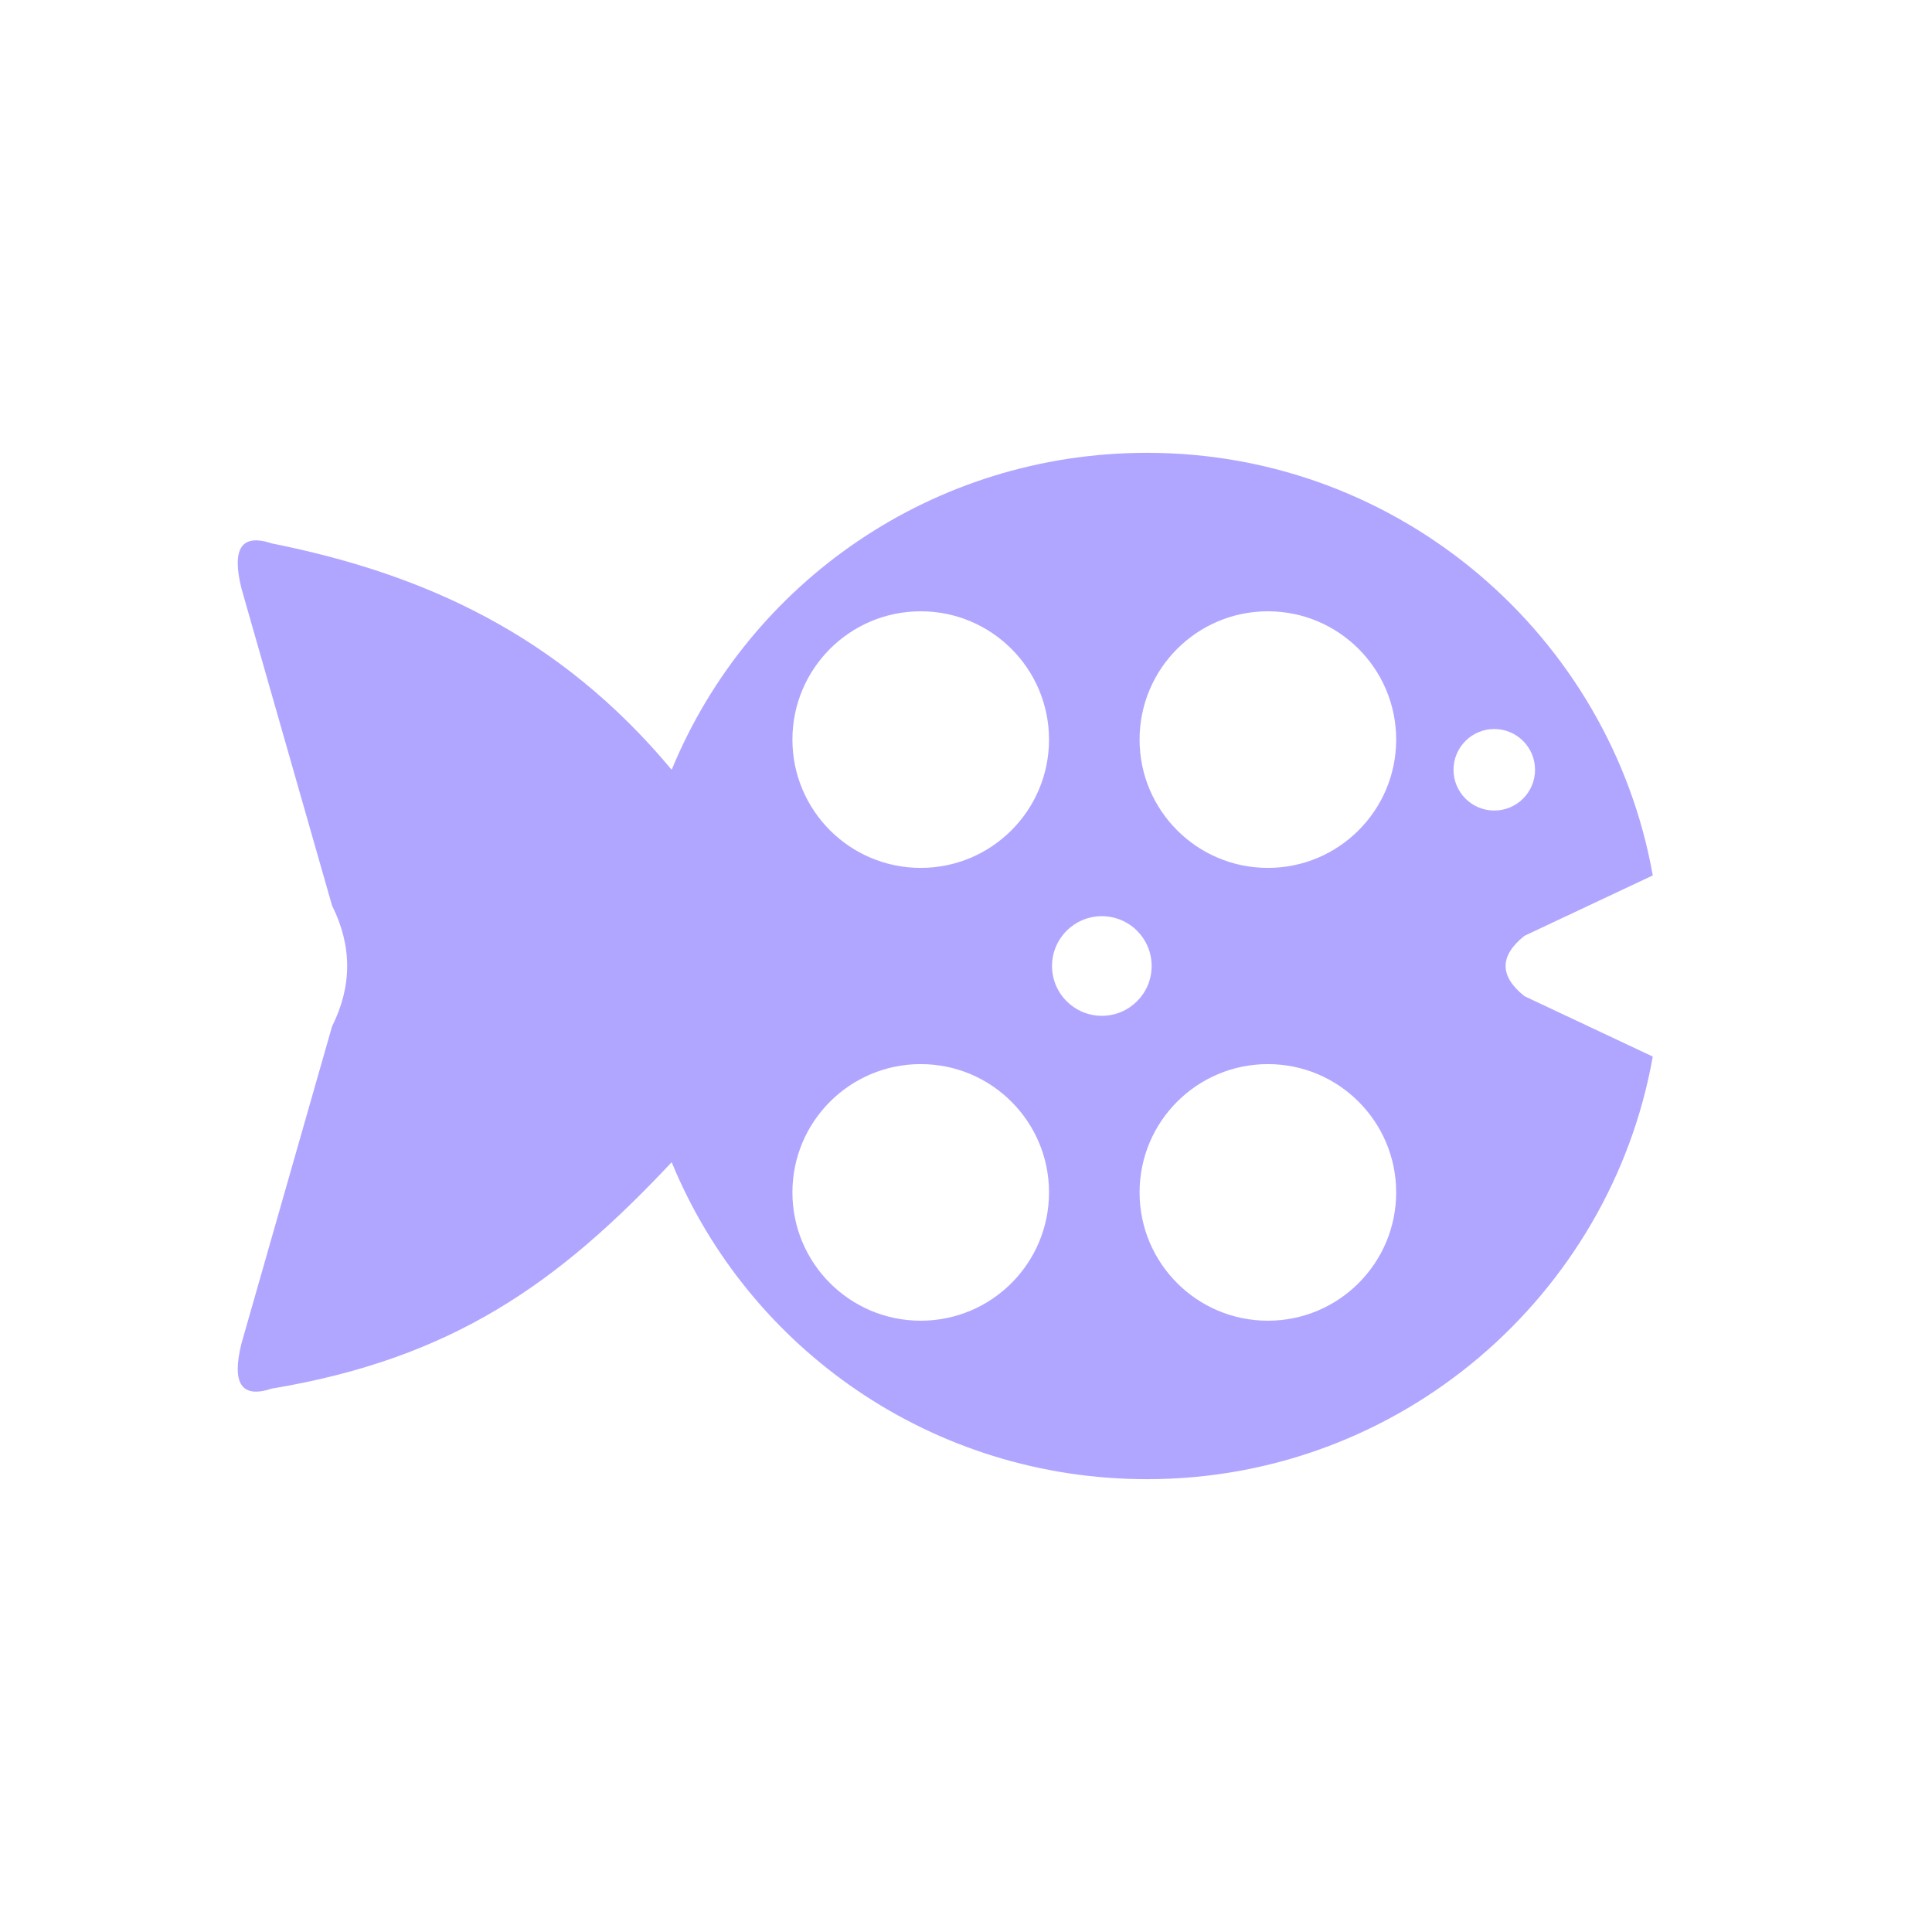
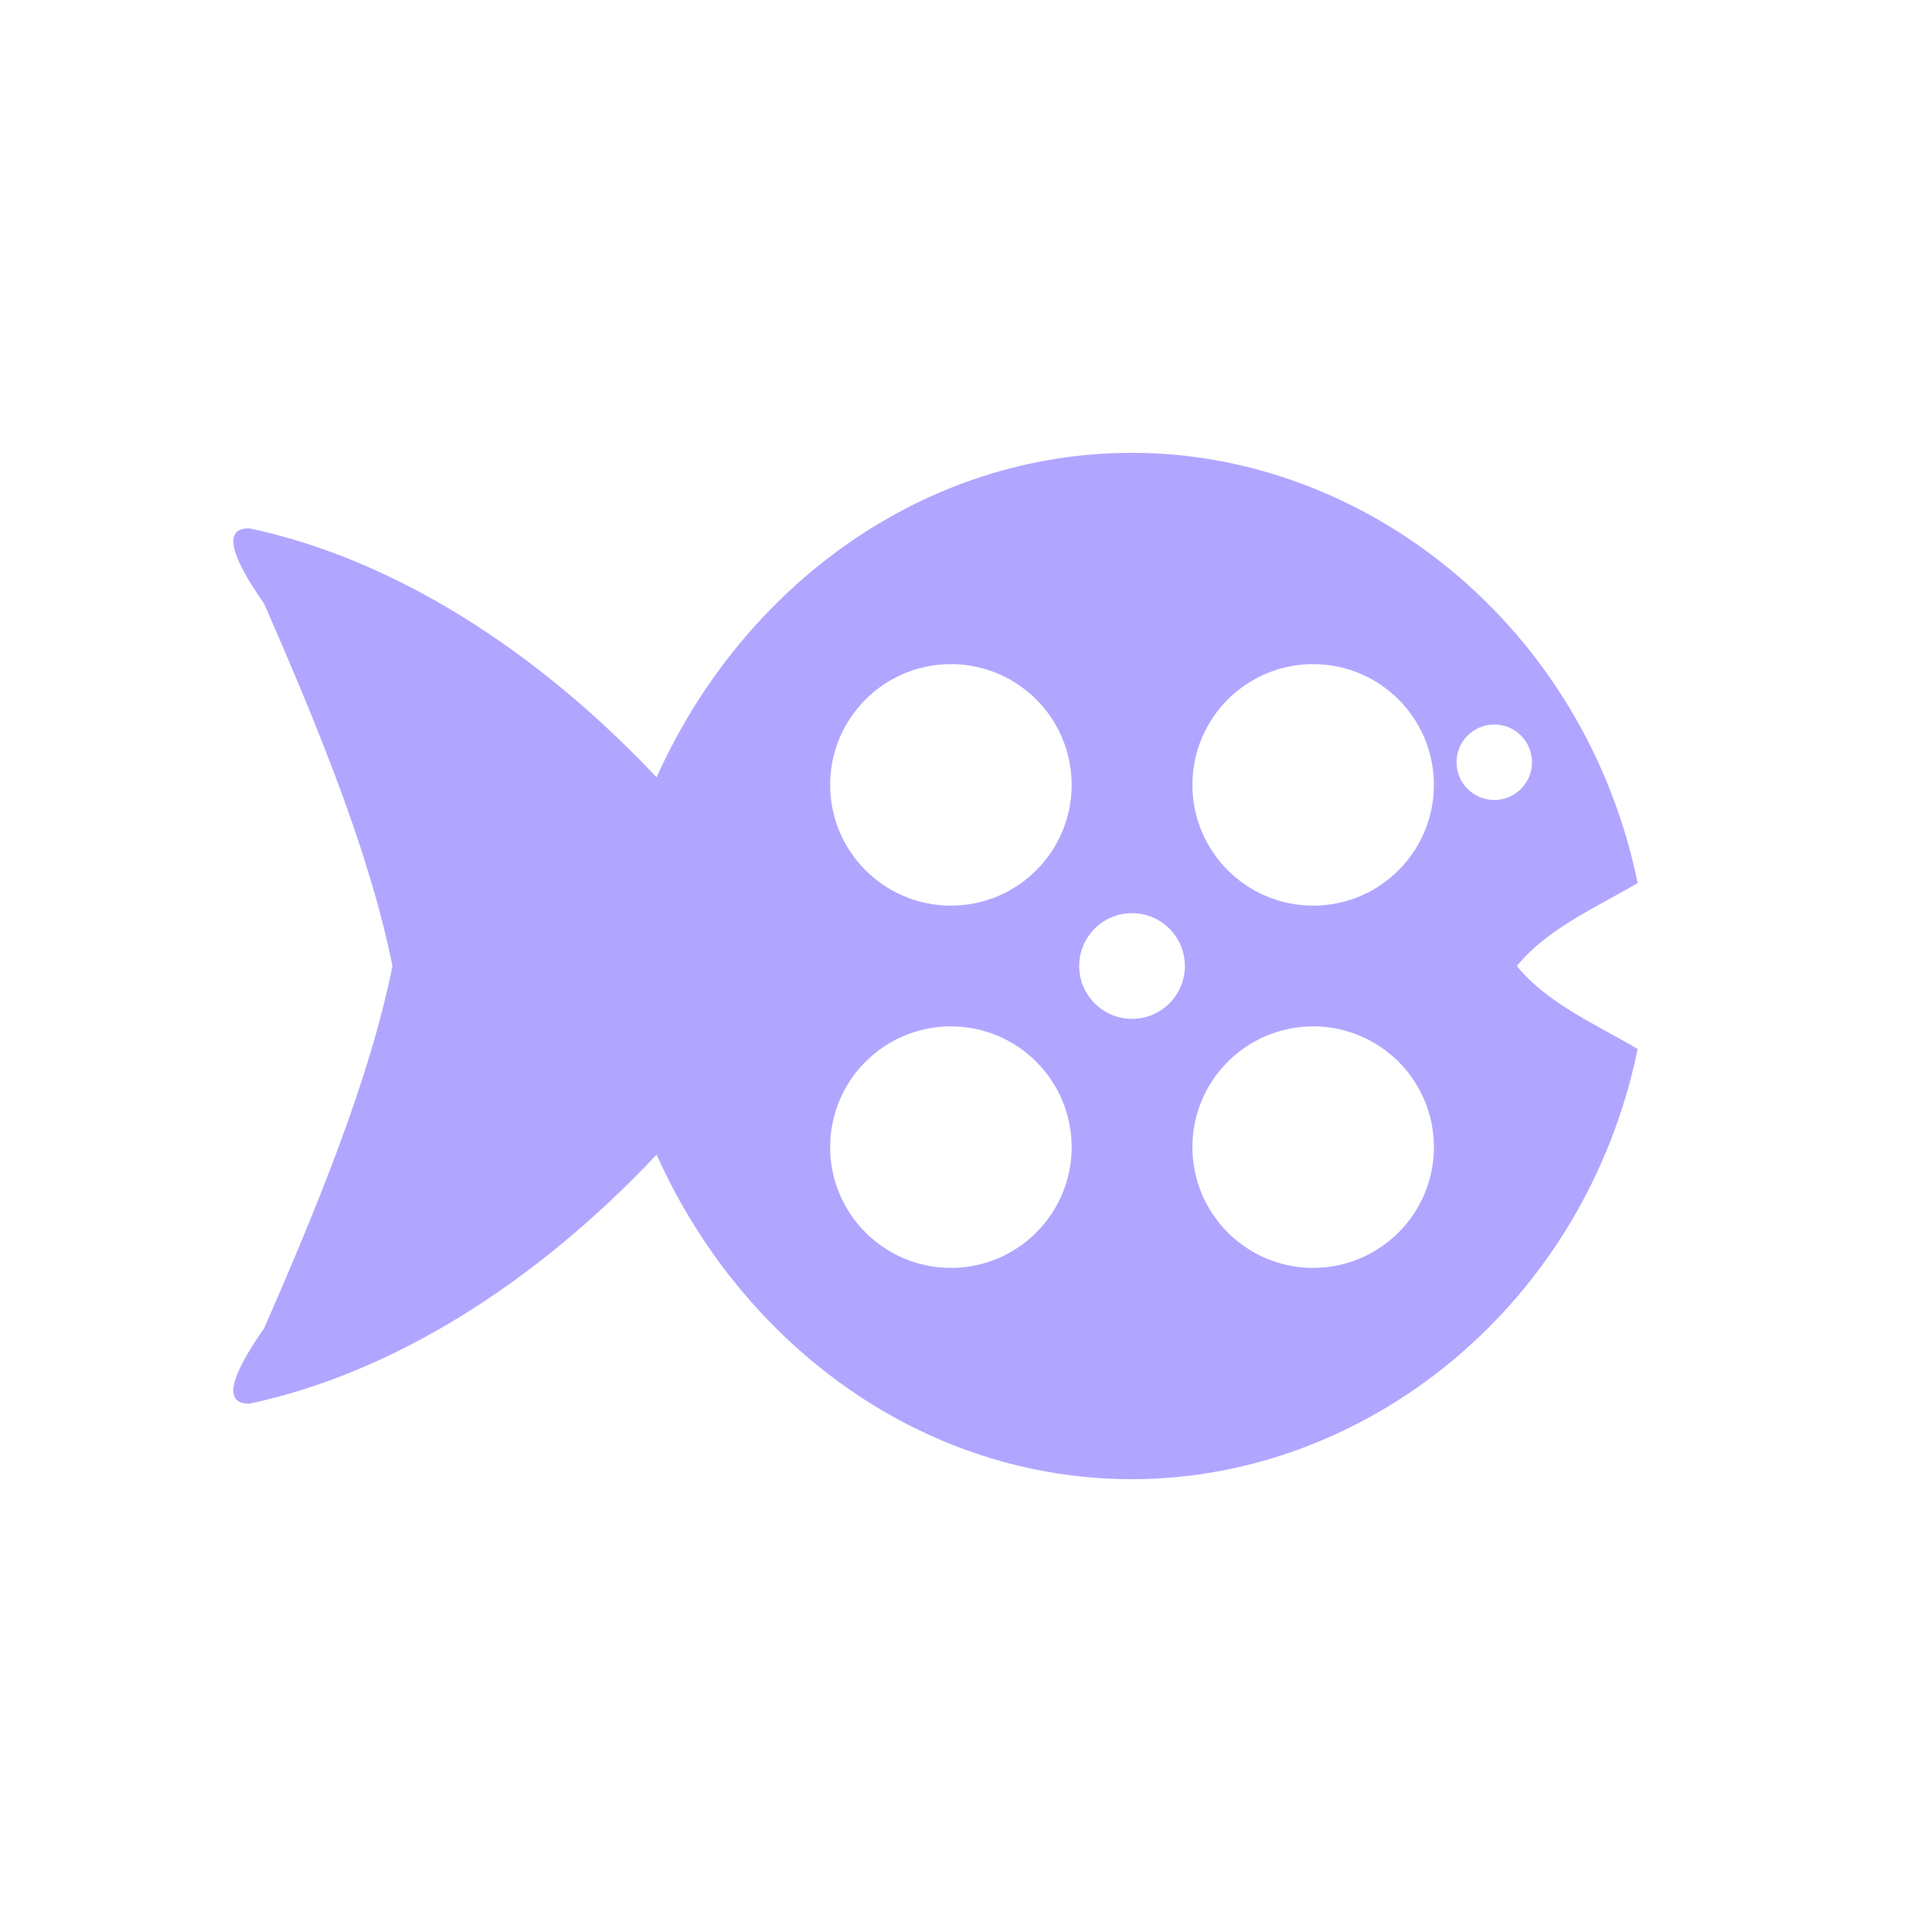
<svg xmlns="http://www.w3.org/2000/svg" viewBox="0 0 128 128" role="img" aria-label="Mockareel film reel fish">
-   <path fill="#B1A6FF" fill-rule="evenodd" d="M44.5,51.0 C37.0,42.0 28.0,38.0 18.0,36.0 Q15.0,35.0 16.0,39.0 L22.0,60.0 Q24.0,64.0 22.0,68.0 L16.0,89.0 Q15.0,93.0 18.0,92.0 C30.0,90.0 37.0,85.0 44.5,77.0 C49.6,89.4 61.8,98.0 76.0,98.0 C92.8,98.0 106.7,85.8 109.5,70.0 L101.0,66.0 Q98.5,64.0 101.0,62.0 L109.5,58.0 C106.7,42.2 92.8,30.0 76.0,30.0 C61.8,30.0 49.6,38.6 44.5,51.0 Z M52.5,49.0 a8.5,8.5 0 1,0 17.0,0 a8.5,8.5 0 1,0 -17.0,0 Z M75.5,49.0 a8.5,8.5 0 1,0 17.0,0 a8.5,8.5 0 1,0 -17.0,0 Z M52.5,79.0 a8.5,8.5 0 1,0 17.0,0 a8.5,8.5 0 1,0 -17.0,0 Z M75.5,79.0 a8.5,8.5 0 1,0 17.0,0 a8.5,8.5 0 1,0 -17.0,0 Z M69.7,64.0 a3.3,3.3 0 1,0 6.6,0 a3.3,3.3 0 1,0 -6.6,0 Z M96.3,51.0 a2.7,2.7 0 1,0 5.4,0 a2.7,2.7 0 1,0 -5.4,0 Z" />
+   <path fill="#B1A6FF" fill-rule="evenodd" d="M43.5,51.5 C35.5,43.0 26.0,37.0 16.5,35.0 Q14.0,35.0 17.5,40.0 C21.0,48.0 24.5,56.5 26.0,64.0 C24.5,71.5 21.0,80.0 17.5,88.0 Q14.0,93.0 16.5,93.0 C26.0,91.0 35.5,85.0 43.5,76.5 C49.2,89.2 61.2,98.0 75.0,98.0 C90.5,98.0 105.0,86.5 108.5,69.5 C106.0,68.0 102.5,66.5 100.5,64.0 C102.5,61.5 106.0,60.0 108.5,58.5 C105.0,41.5 90.5,30.0 75.0,30.0 C61.2,30.0 49.2,38.8 43.5,51.5 Z M55.0,52.0 a8.0,8.0 0 1,0 16.0,0 a8.0,8.0 0 1,0 -16.0,0 Z M79.0,52.0 a8.0,8.0 0 1,0 16.0,0 a8.0,8.0 0 1,0 -16.0,0 Z M55.0,76.0 a8.0,8.0 0 1,0 16.0,0 a8.0,8.0 0 1,0 -16.0,0 Z M79.0,76.0 a8.0,8.0 0 1,0 16.0,0 a8.0,8.0 0 1,0 -16.0,0 Z M71.5,64.0 a3.5,3.5 0 1,0 7.0,0 a3.5,3.5 0 1,0 -7.0,0 Z M96.5,50.5 a2.5,2.5 0 1,0 5.0,0 a2.5,2.5 0 1,0 -5.0,0 Z" />
</svg>
